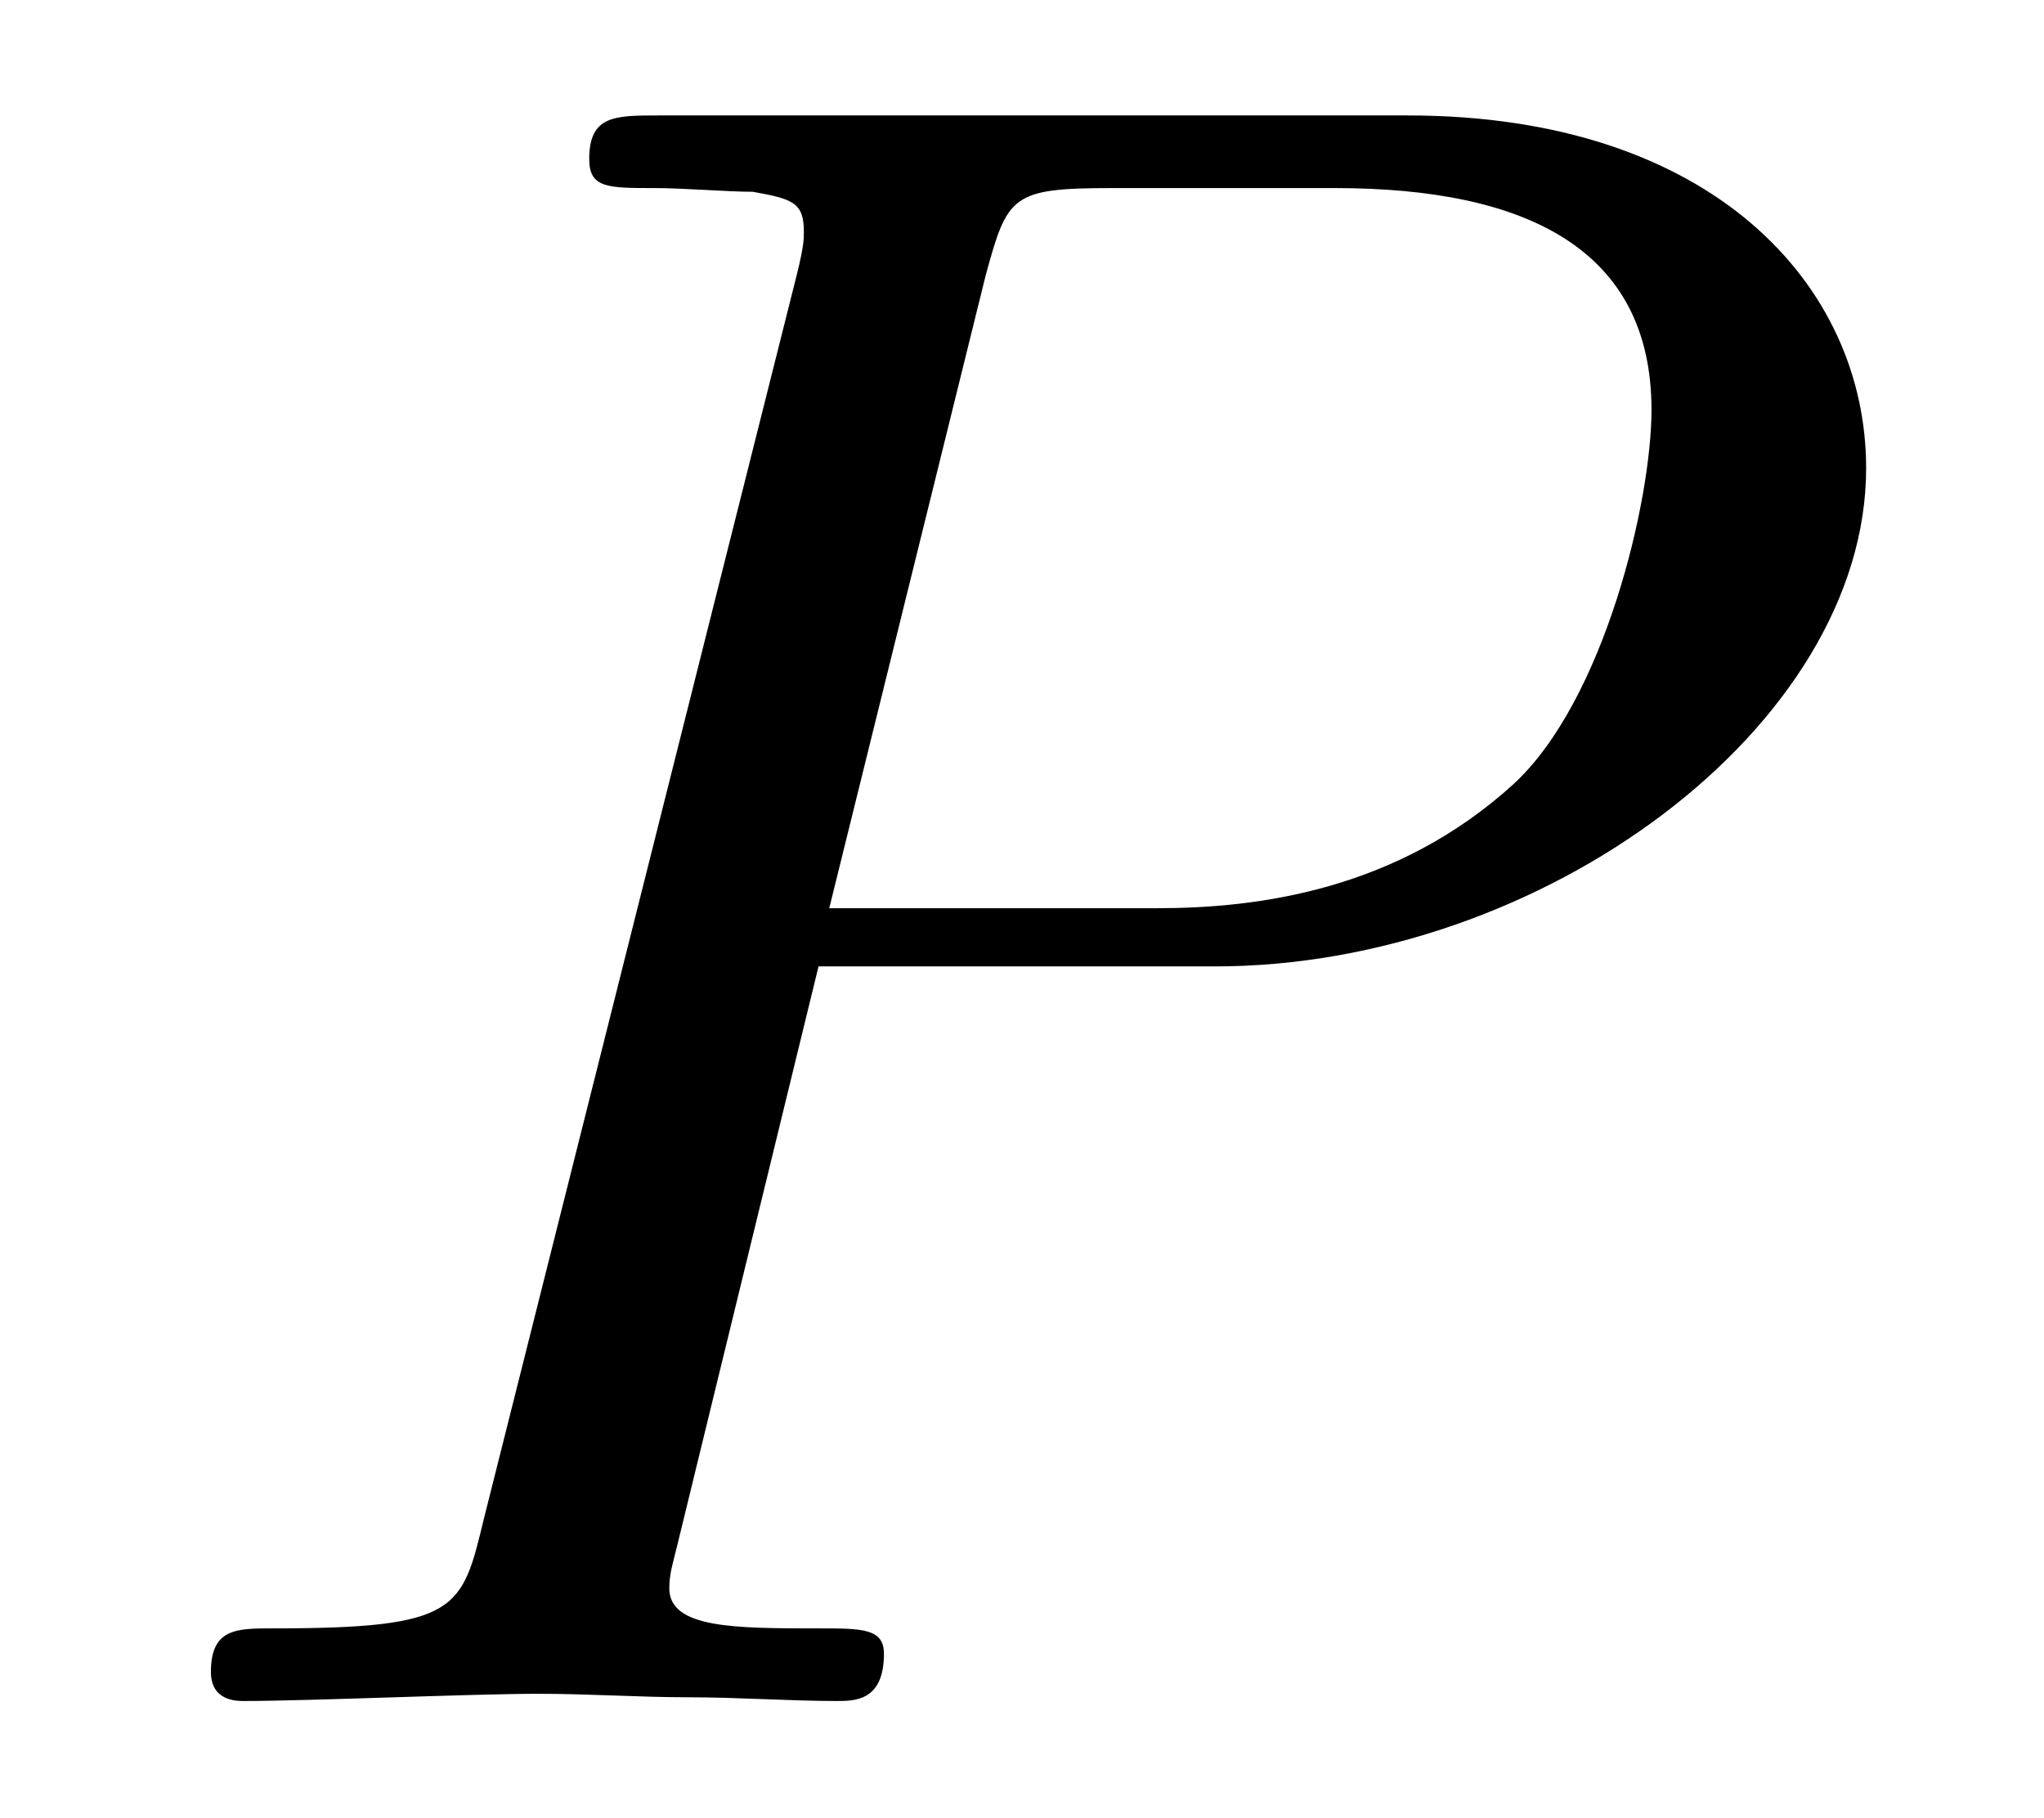
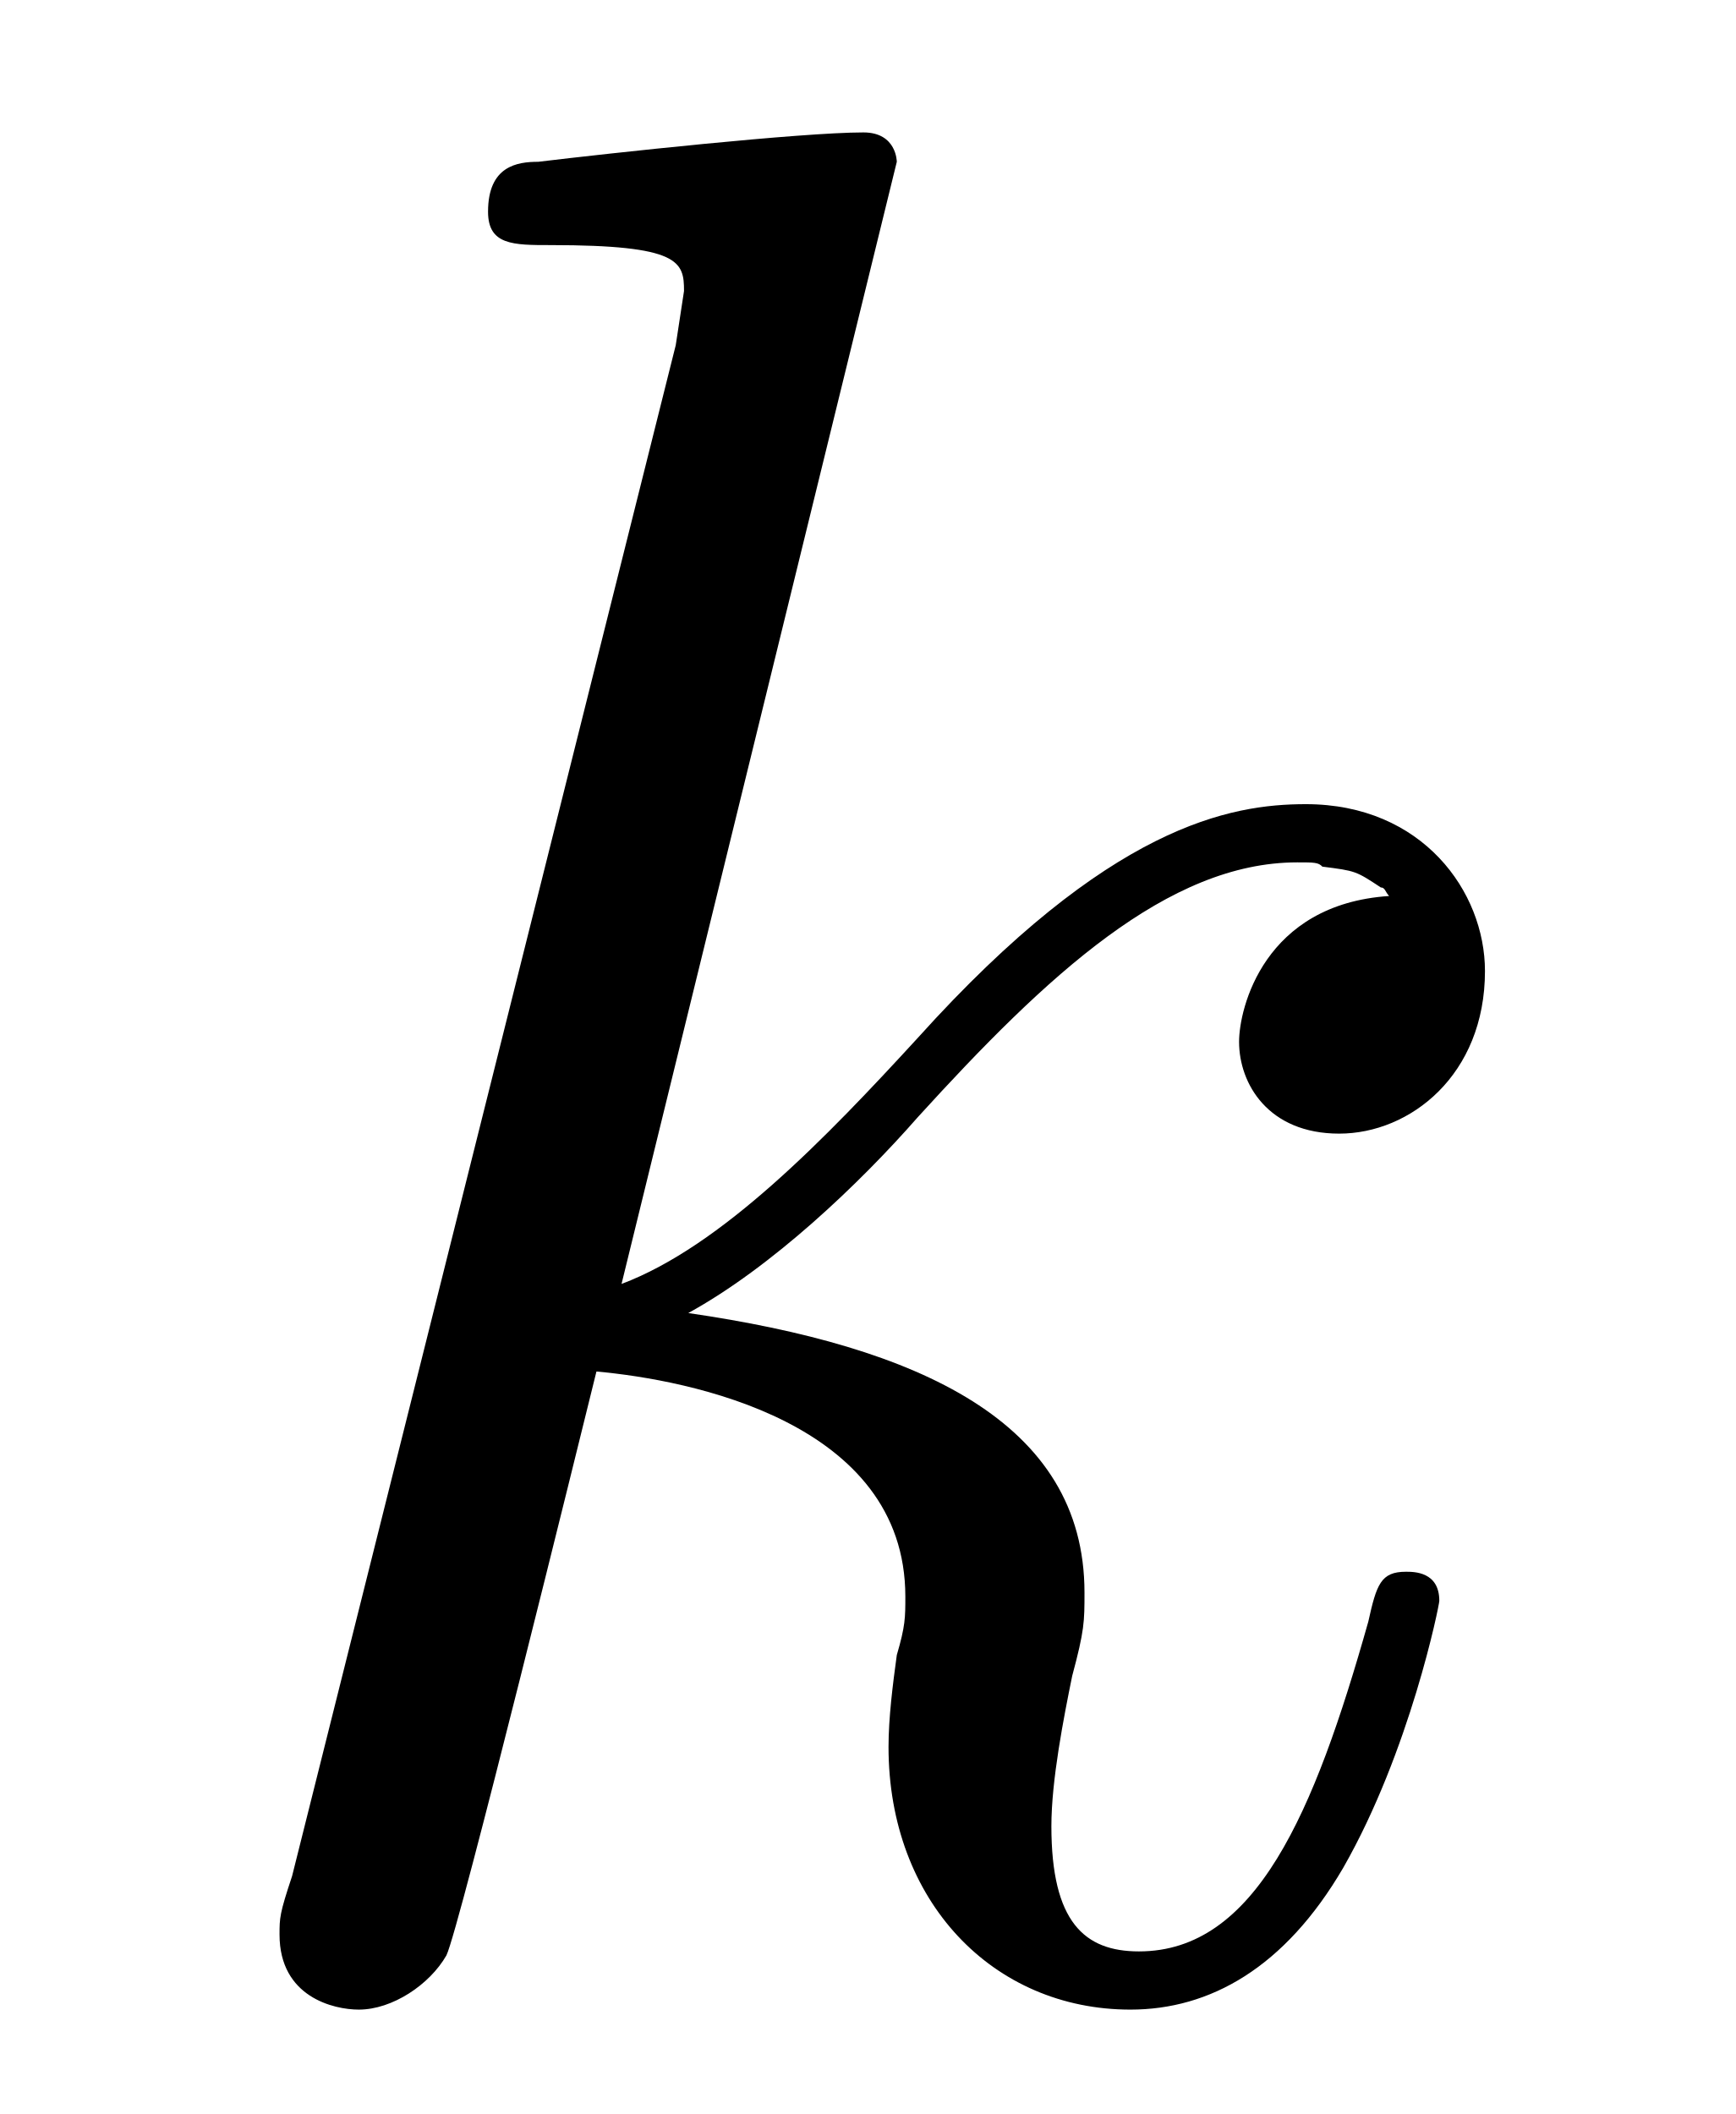
- <svg xmlns="http://www.w3.org/2000/svg" xmlns:xlink="http://www.w3.org/1999/xlink" viewBox="0 0 8.78 7.808">
+ <svg xmlns="http://www.w3.org/2000/svg" xmlns:xlink="http://www.w3.org/1999/xlink" viewBox="0 0 6.5 7.918">
  <defs>
    <g>
      <g id="glyph-0-0">
-         <path d="M 3.016 -3.156 L 4.719 -3.156 C 6.125 -3.156 7.516 -4.188 7.516 -5.297 C 7.516 -6.078 6.859 -6.812 5.547 -6.812 L 2.328 -6.812 C 2.141 -6.812 2.031 -6.812 2.031 -6.625 C 2.031 -6.5 2.109 -6.5 2.312 -6.5 C 2.438 -6.5 2.625 -6.484 2.734 -6.484 C 2.906 -6.453 2.953 -6.438 2.953 -6.312 C 2.953 -6.281 2.953 -6.25 2.922 -6.125 L 1.578 -0.781 C 1.484 -0.391 1.469 -0.312 0.672 -0.312 C 0.516 -0.312 0.406 -0.312 0.406 -0.125 C 0.406 0 0.516 0 0.547 0 C 0.828 0 1.531 -0.031 1.812 -0.031 C 2.031 -0.031 2.25 -0.016 2.453 -0.016 C 2.672 -0.016 2.891 0 3.094 0 C 3.172 0 3.297 0 3.297 -0.203 C 3.297 -0.312 3.203 -0.312 3.016 -0.312 C 2.656 -0.312 2.375 -0.312 2.375 -0.484 C 2.375 -0.547 2.391 -0.594 2.406 -0.656 Z M 3.734 -6.125 C 3.828 -6.469 3.844 -6.5 4.281 -6.5 L 5.234 -6.5 C 6.062 -6.5 6.594 -6.234 6.594 -5.547 C 6.594 -5.156 6.391 -4.297 6 -3.938 C 5.5 -3.484 4.906 -3.406 4.469 -3.406 L 3.062 -3.406 Z M 3.734 -6.125 " />
+         <path d="M 2.859 -6.812 C 2.859 -6.812 2.859 -6.922 2.734 -6.922 C 2.5 -6.922 1.781 -6.844 1.516 -6.812 C 1.438 -6.812 1.328 -6.797 1.328 -6.625 C 1.328 -6.5 1.422 -6.5 1.562 -6.5 C 2.047 -6.5 2.062 -6.438 2.062 -6.328 L 2.031 -6.125 L 0.594 -0.391 C 0.547 -0.25 0.547 -0.234 0.547 -0.172 C 0.547 0.062 0.75 0.109 0.844 0.109 C 0.969 0.109 1.109 0.016 1.172 -0.094 C 1.219 -0.188 1.672 -2.031 1.734 -2.281 C 2.078 -2.25 2.891 -2.094 2.891 -1.438 C 2.891 -1.359 2.891 -1.328 2.859 -1.219 C 2.844 -1.109 2.828 -0.984 2.828 -0.875 C 2.828 -0.297 3.219 0.109 3.734 0.109 C 4.031 0.109 4.312 -0.047 4.531 -0.422 C 4.781 -0.859 4.891 -1.406 4.891 -1.422 C 4.891 -1.531 4.797 -1.531 4.766 -1.531 C 4.672 -1.531 4.656 -1.484 4.625 -1.344 C 4.422 -0.625 4.203 -0.109 3.766 -0.109 C 3.562 -0.109 3.438 -0.219 3.438 -0.578 C 3.438 -0.75 3.484 -0.984 3.516 -1.141 C 3.562 -1.312 3.562 -1.344 3.562 -1.453 C 3.562 -2.094 2.938 -2.375 2.078 -2.5 C 2.391 -2.672 2.719 -2.984 2.938 -3.234 C 3.422 -3.766 3.875 -4.188 4.359 -4.188 C 4.422 -4.188 4.438 -4.188 4.453 -4.172 C 4.578 -4.156 4.578 -4.156 4.672 -4.094 C 4.688 -4.094 4.688 -4.078 4.703 -4.062 C 4.234 -4.031 4.141 -3.641 4.141 -3.516 C 4.141 -3.359 4.25 -3.172 4.516 -3.172 C 4.781 -3.172 5.062 -3.391 5.062 -3.781 C 5.062 -4.078 4.828 -4.406 4.391 -4.406 C 4.109 -4.406 3.656 -4.328 2.938 -3.531 C 2.594 -3.156 2.203 -2.75 1.828 -2.609 Z M 2.859 -6.812 " />
      </g>
    </g>
+     <clipPath id="clip-0">
+       <path clip-rule="nonzero" d="M 1 0 L 6 0 L 6 7.918 L 1 7.918 Z M 1 0 " />
+     </clipPath>
  </defs>
-   <g fill="rgb(0%, 0%, 0%)" fill-opacity="1">
-     <use xlink:href="#glyph-0-0" x="0.5" y="7.308" />
+   <g clip-path="url(#clip-0)">
+     <g fill="rgb(0%, 0%, 0%)" fill-opacity="1">
+       <use xlink:href="#glyph-0-0" x="0.5" y="7.418" />
+     </g>
  </g>
</svg>
